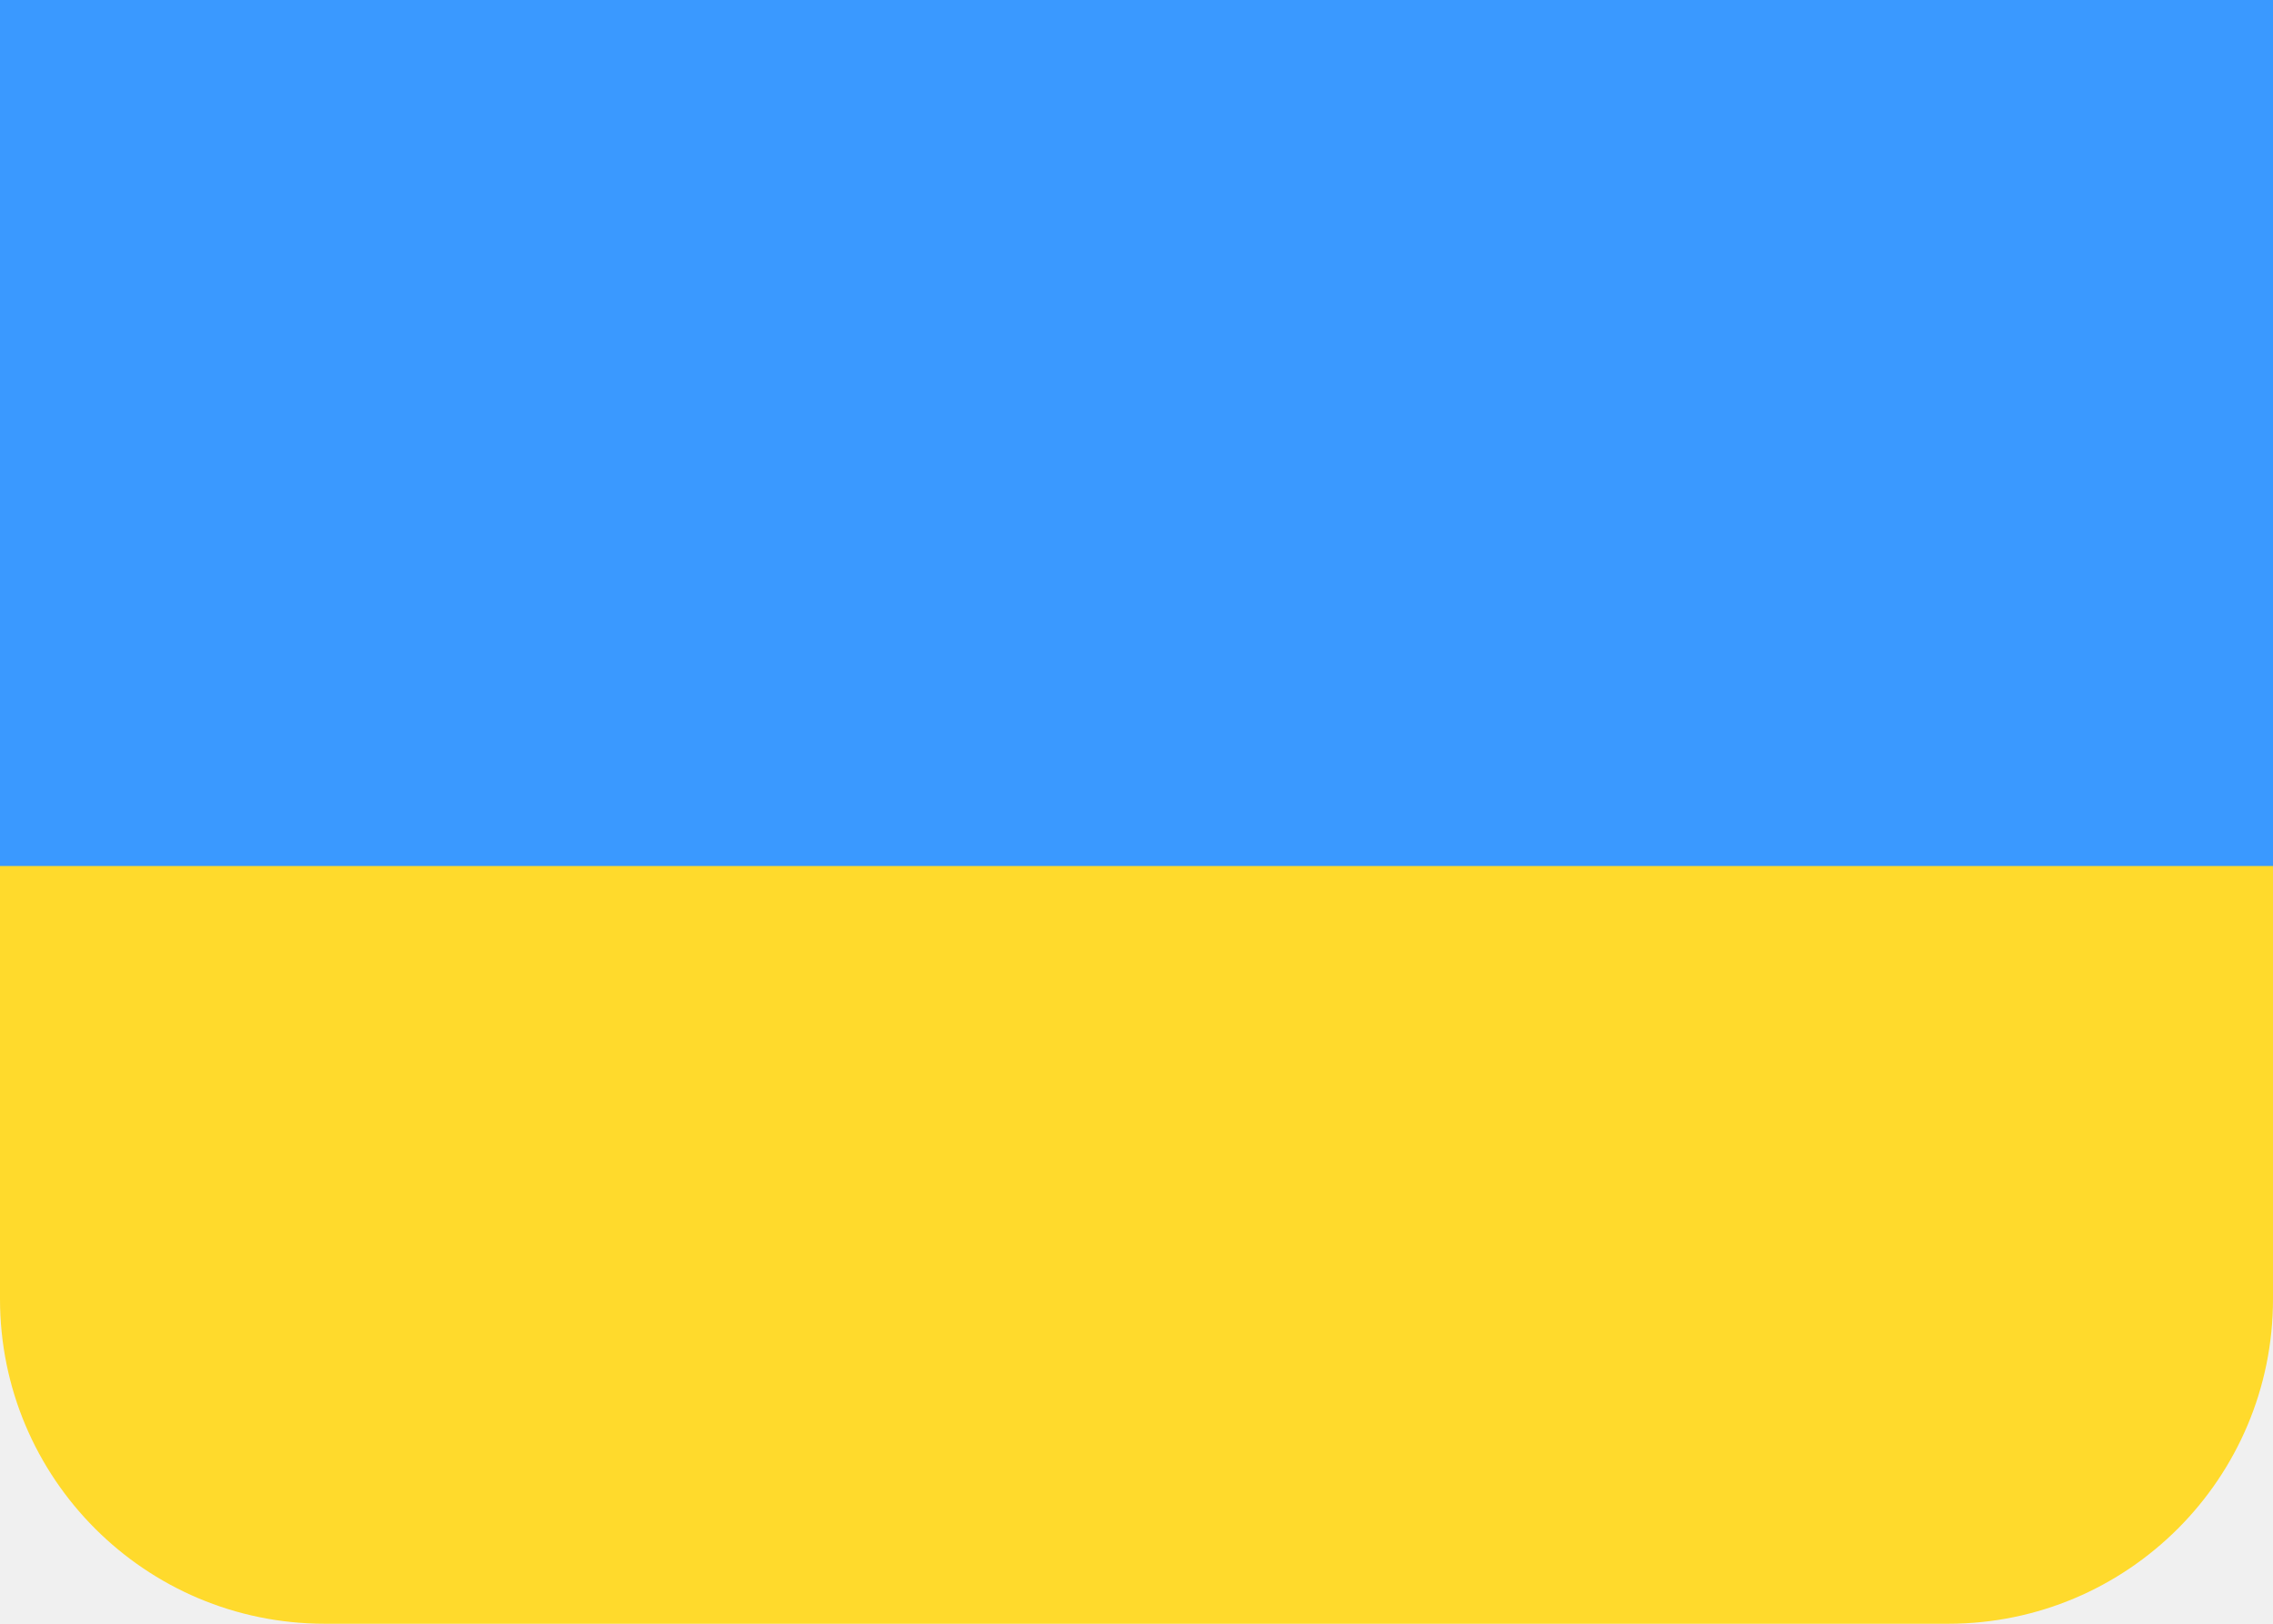
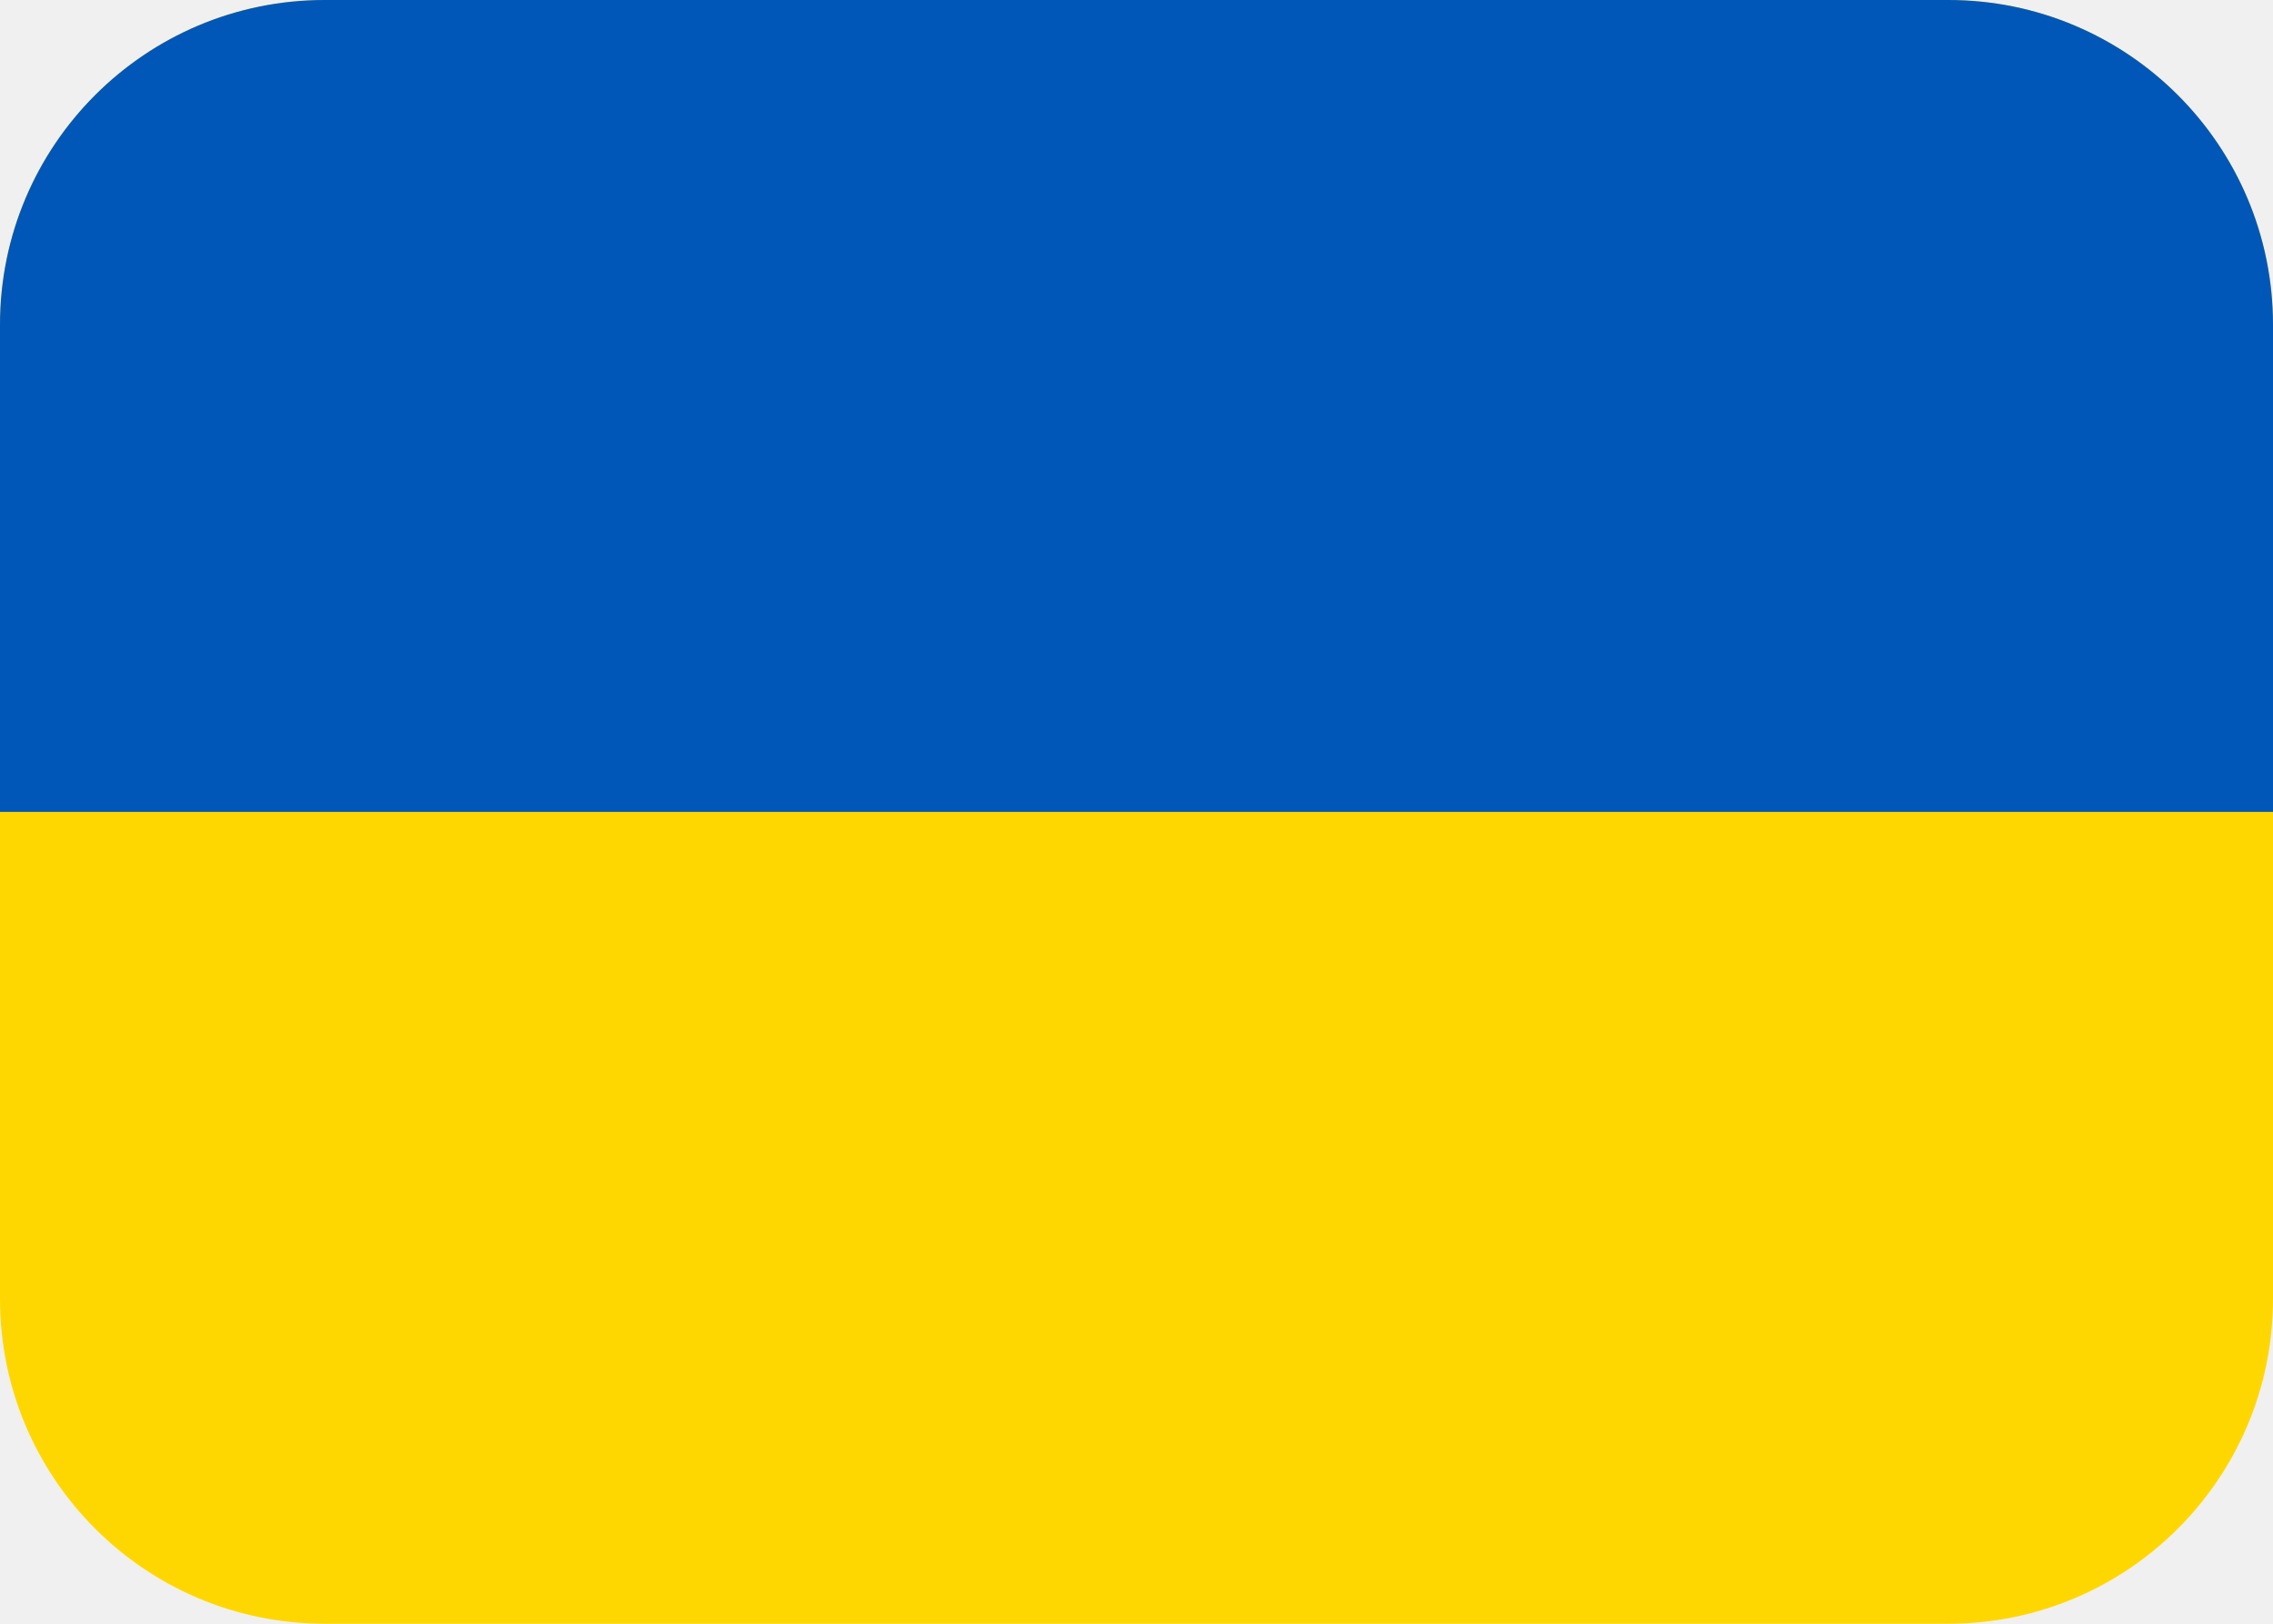
<svg xmlns="http://www.w3.org/2000/svg" width="21" height="15" viewBox="0 0 21 15" fill="none">
-   <rect width="21" height="15" rx="3" fill="#FFDA2C" />
-   <path fill-rule="evenodd" clip-rule="evenodd" d="M0 0H21V8H0V0Z" fill="#3A99FF" />
+   <g clip-path="url(#clip0_132_5125)">
+     <path fill-rule="evenodd" clip-rule="evenodd" d="M0 0H21V15H0V0Z" fill="#FFD700" />
+     <path fill-rule="evenodd" clip-rule="evenodd" d="M0 0H21V7.5H0V0Z" fill="#0057B8" />
+   </g>
+   <defs>
+     <clipPath id="clip0_132_5125">
+       <rect width="21" height="15" rx="3" fill="white" />
+     </clipPath>
+   </defs>
</svg>
